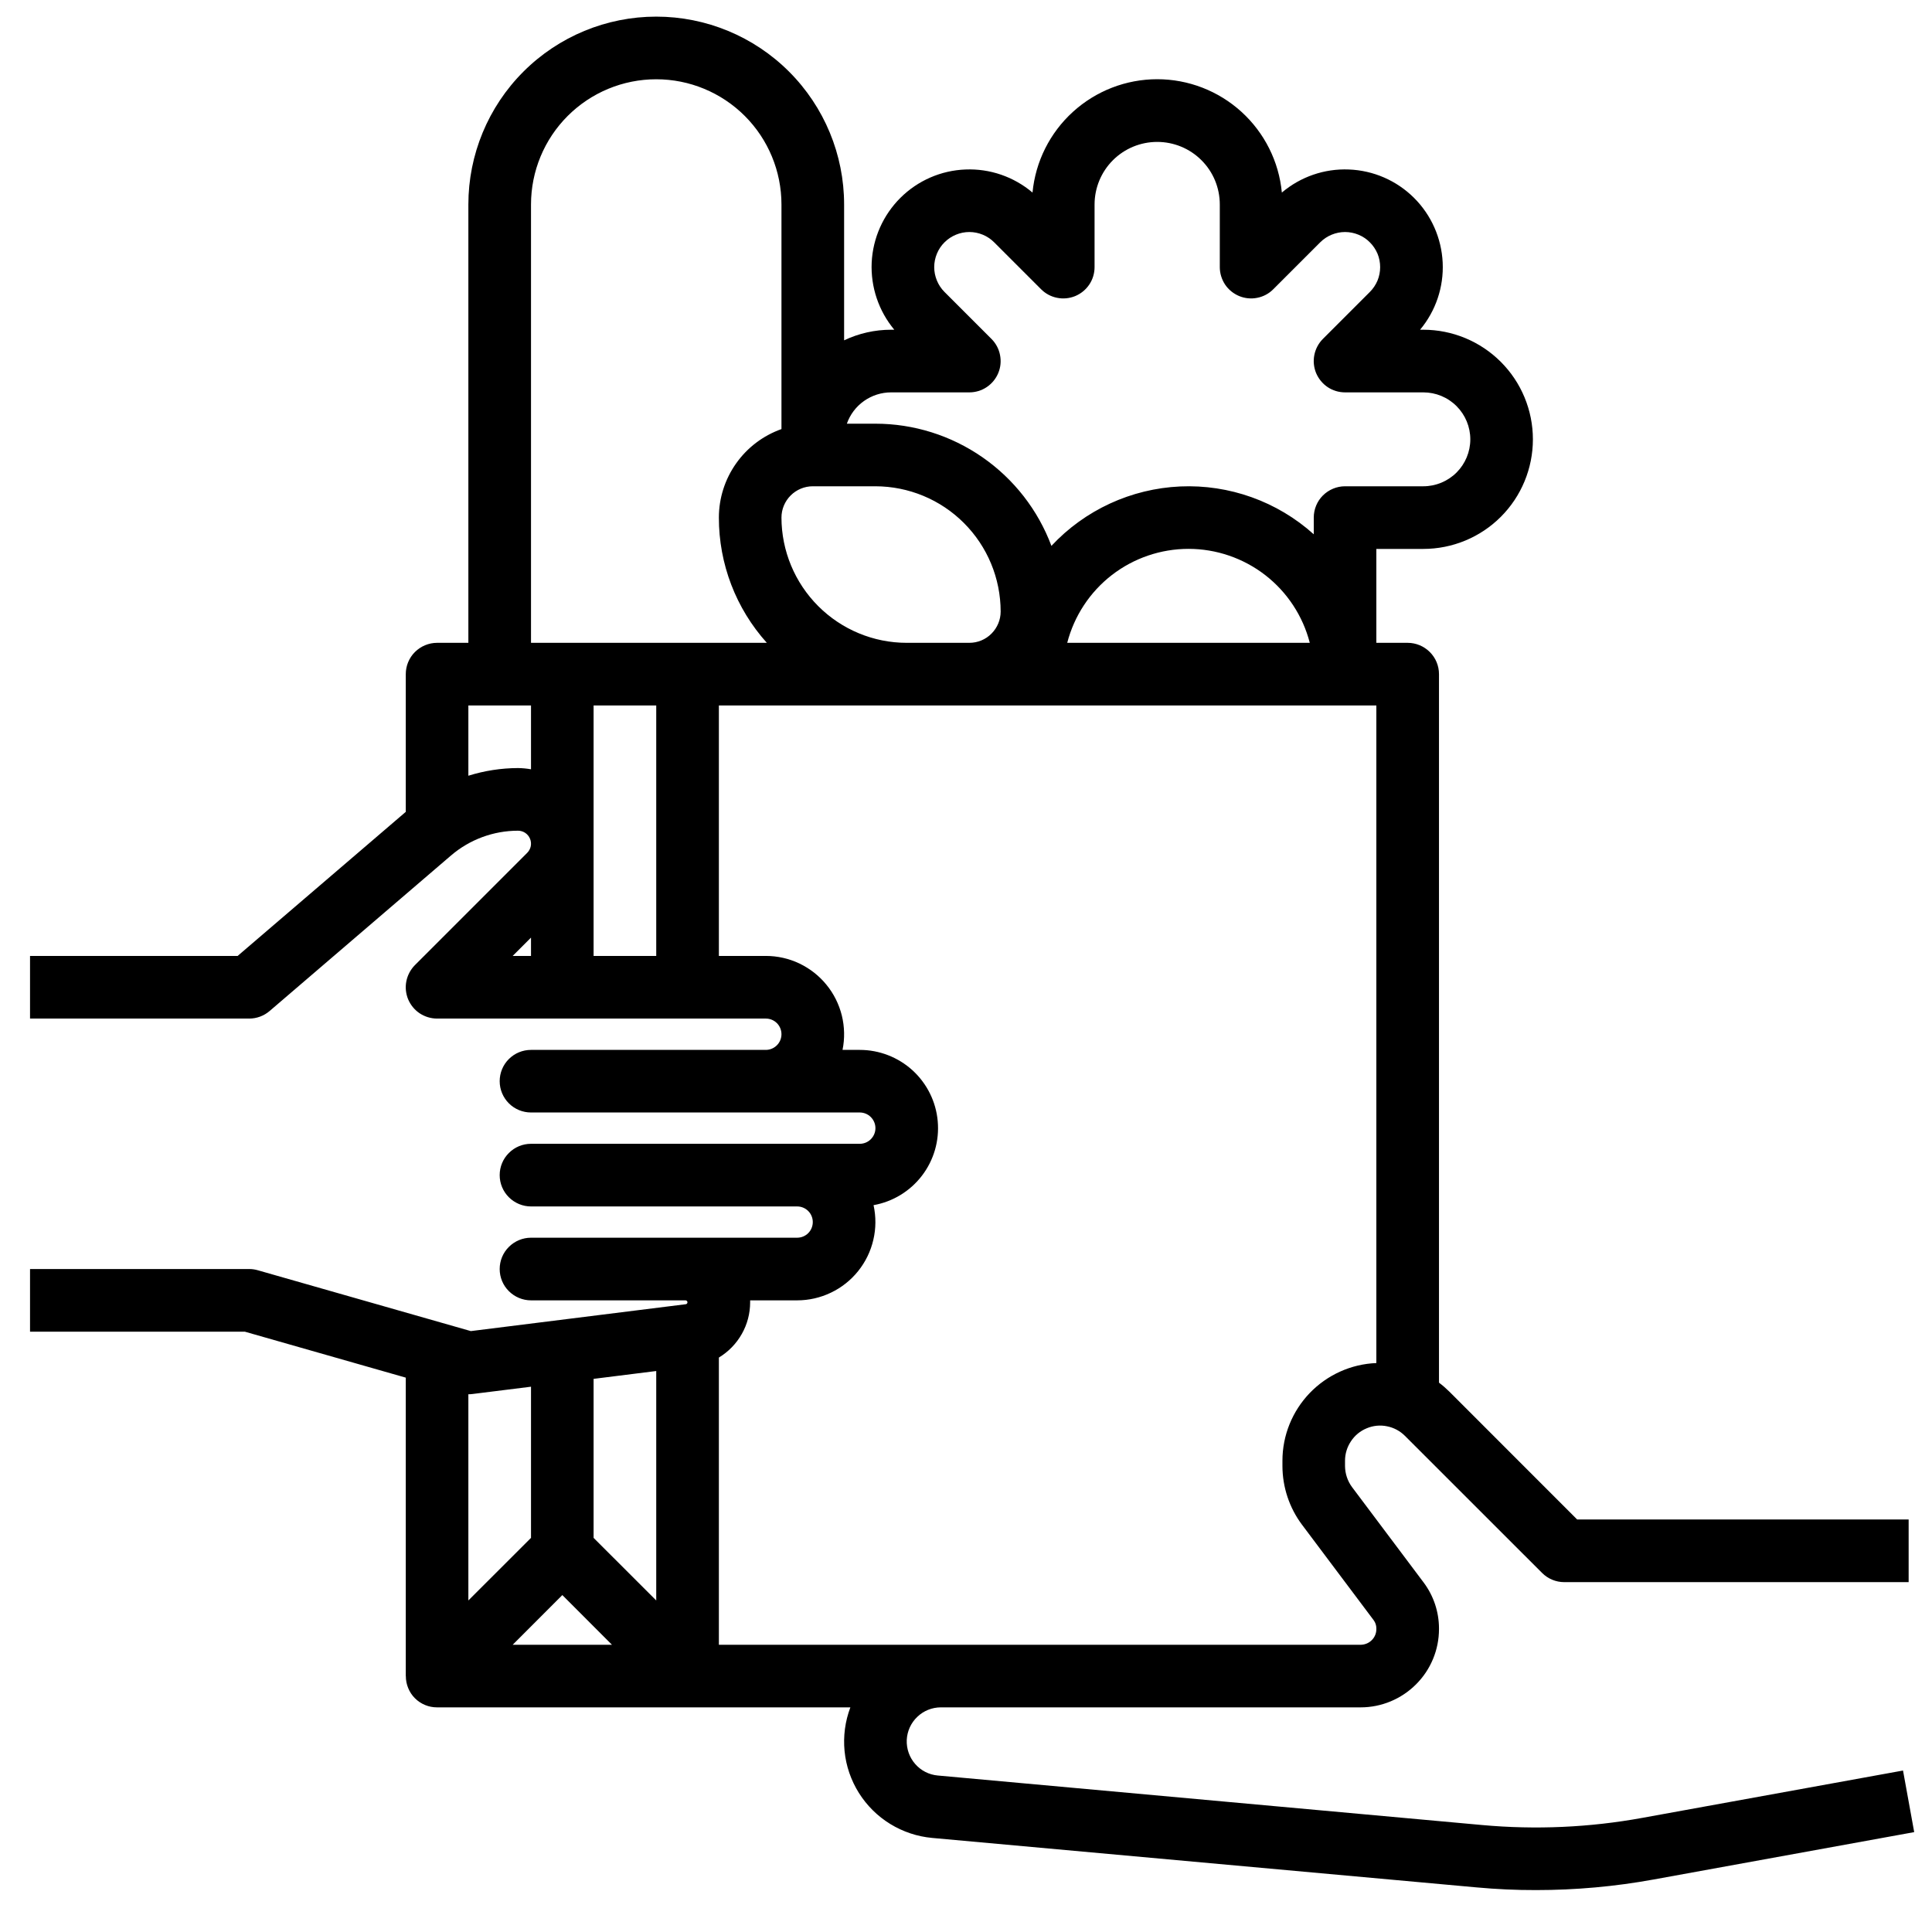
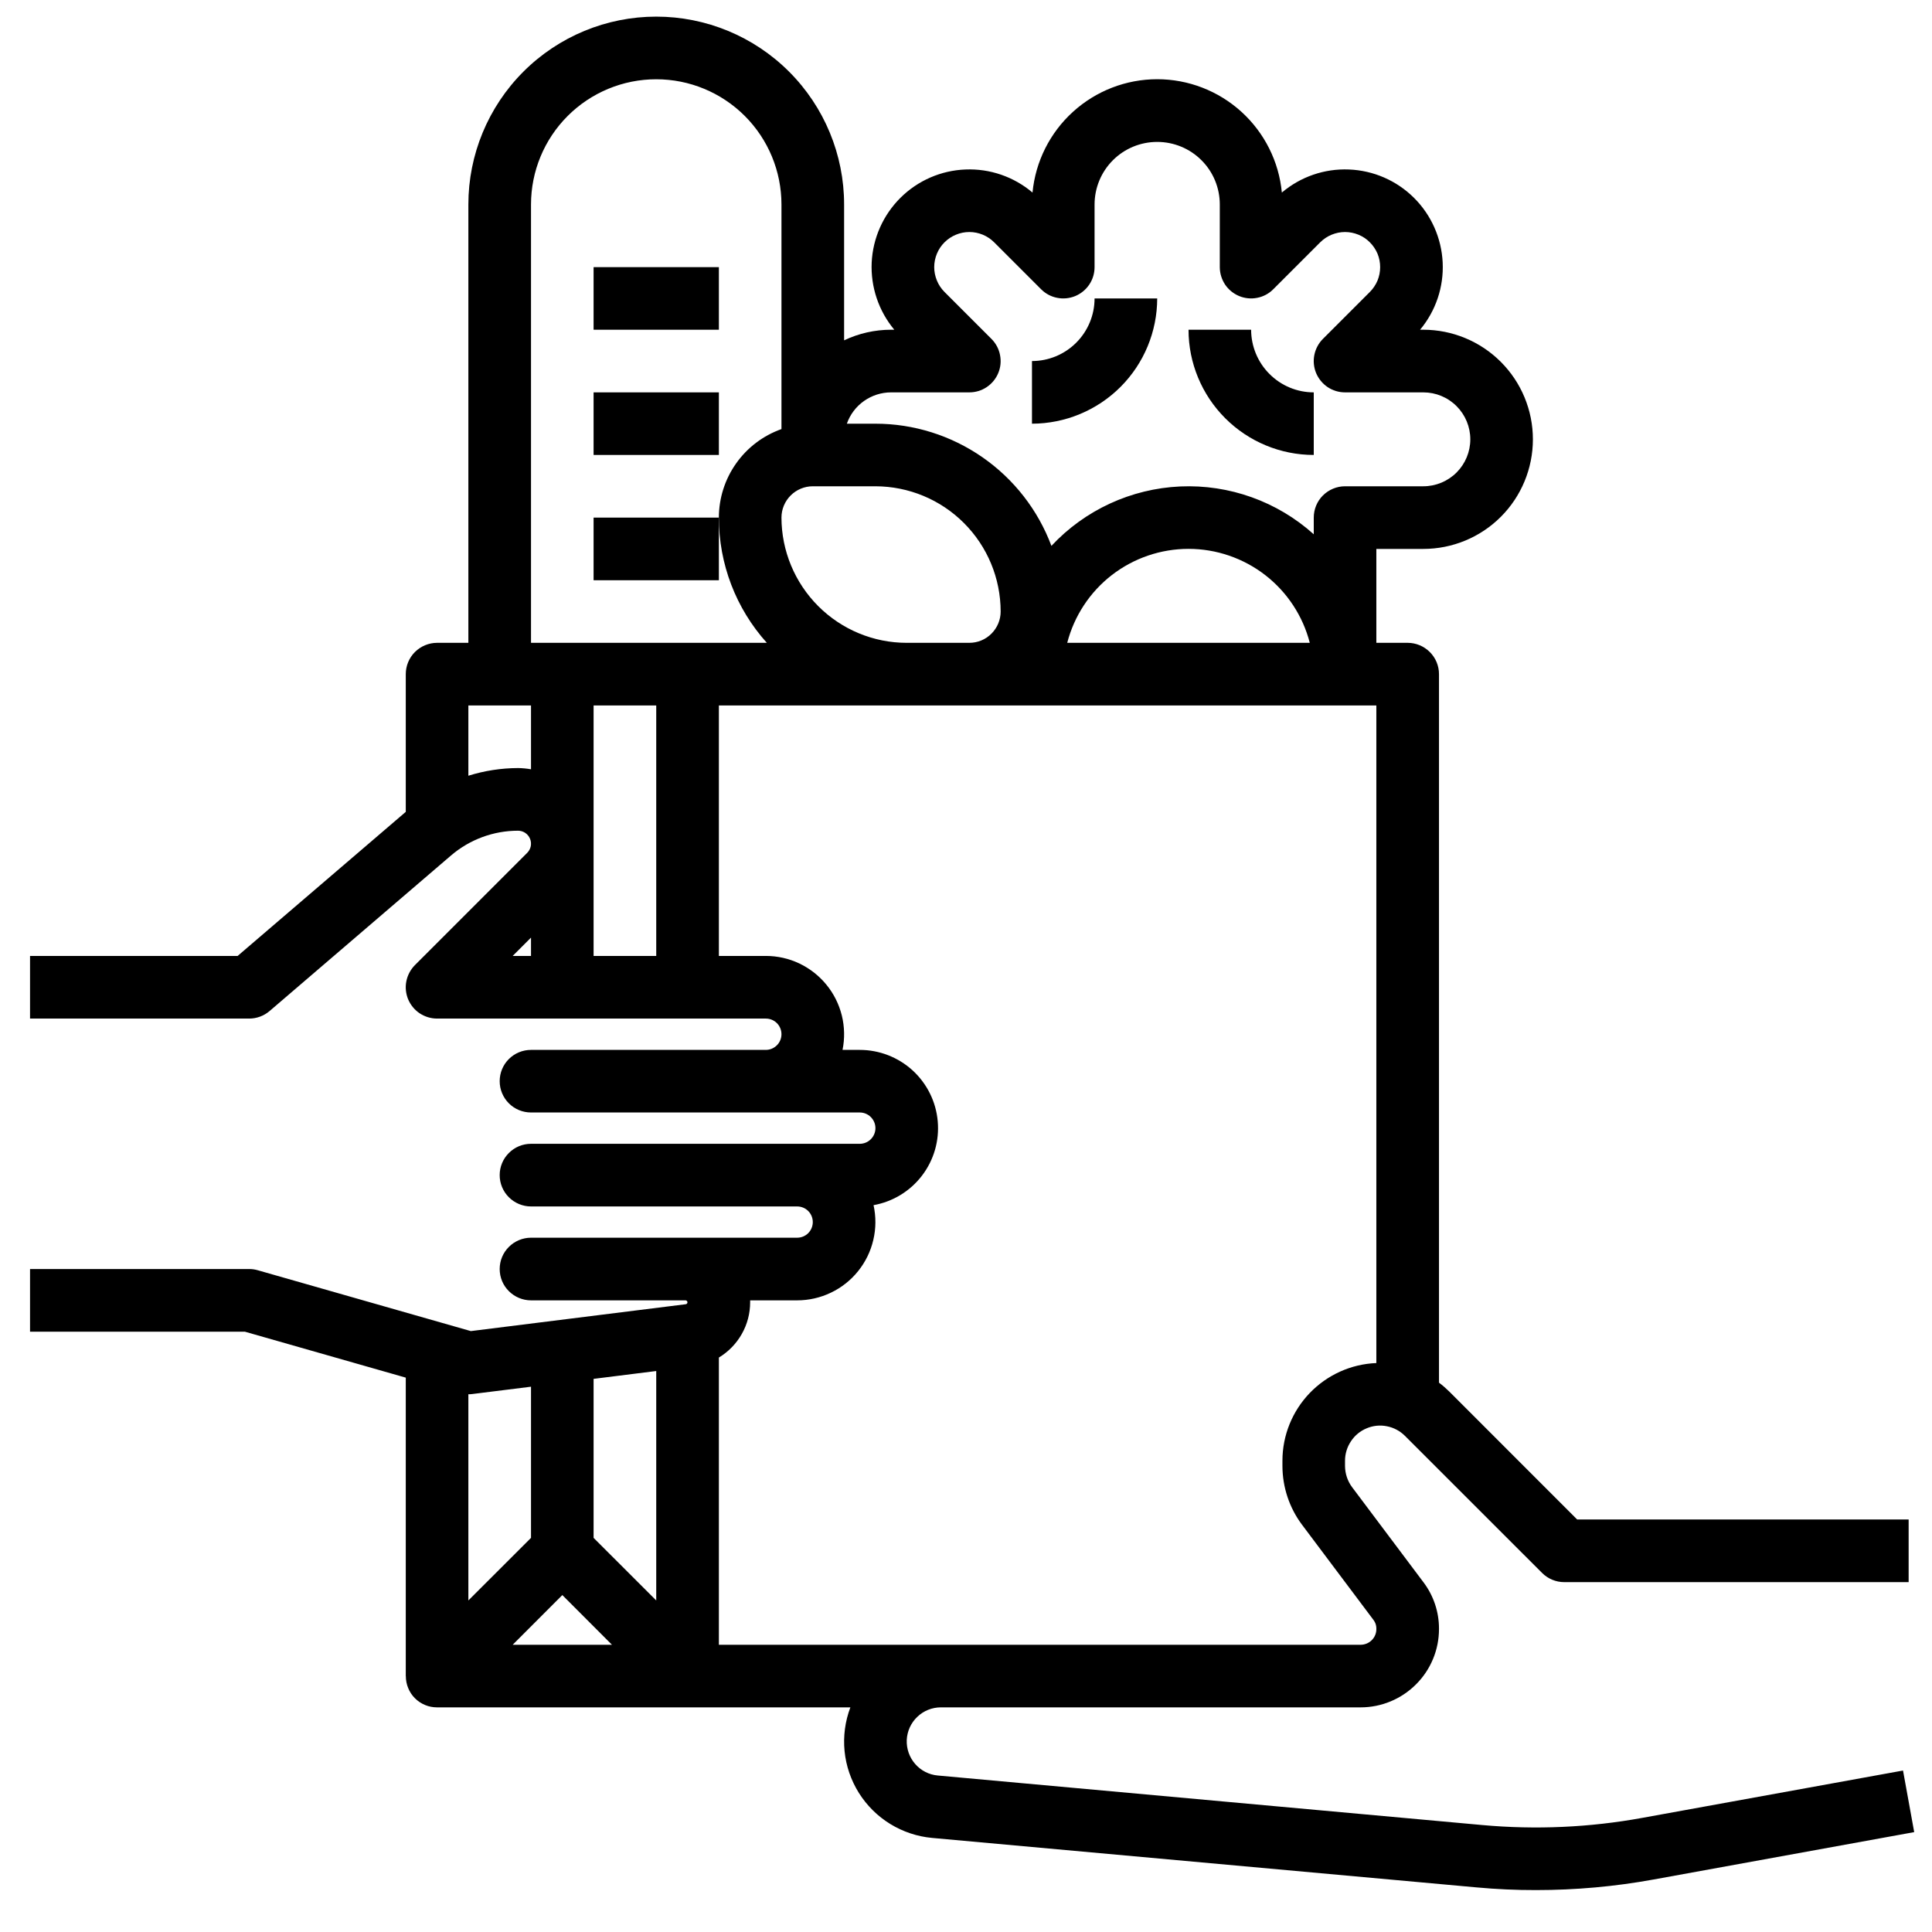
<svg xmlns="http://www.w3.org/2000/svg" width="33" height="33" viewBox="0 0 33 33" fill="none">
+   <path d="M12.279 4.563H10.139V5.632H12.279V4.563Z" fill="black" />
+   <path d="M12.279 6.702H10.139V7.771H12.279V6.702Z" fill="black" />
+   <path d="M12.279 8.841H10.139V9.911H12.279V8.841Z" fill="black" />
+   <path d="M19.766 5.098H18.696C18.696 5.381 18.583 5.653 18.383 5.853C18.182 6.054 17.91 6.167 17.627 6.167V7.237C18.194 7.236 18.738 7.01 19.139 6.609C19.54 6.208 19.765 5.665 19.766 5.098Z" fill="black" />
+   <path d="M22.44 7.771V6.702C22.156 6.702 21.884 6.589 21.684 6.388C21.483 6.188 21.371 5.916 21.37 5.632H20.301C20.301 6.199 20.527 6.743 20.928 7.144C21.329 7.545 21.873 7.771 22.44 7.771Z" fill="black" />
  <path d="M28.055 31.05C27.152 31.215 26.231 31.256 25.317 31.173L16.018 30.327C15.869 30.314 15.73 30.243 15.632 30.13C15.533 30.017 15.482 29.87 15.488 29.72C15.495 29.57 15.559 29.429 15.668 29.325C15.776 29.221 15.921 29.163 16.071 29.163H23.242C23.596 29.163 23.936 29.021 24.187 28.77C24.438 28.52 24.579 28.18 24.579 27.825V27.812C24.578 27.531 24.487 27.258 24.319 27.033L23.094 25.401C23.017 25.297 22.975 25.171 22.974 25.041V24.95C22.974 24.831 23.01 24.715 23.076 24.617C23.141 24.518 23.235 24.441 23.345 24.396C23.454 24.35 23.575 24.338 23.691 24.362C23.808 24.385 23.914 24.442 23.998 24.526L26.34 26.867C26.39 26.917 26.448 26.956 26.513 26.983C26.578 27.01 26.648 27.024 26.718 27.024H32.601V25.954H26.939L24.755 23.769C24.7 23.715 24.641 23.663 24.579 23.617V11.515C24.579 11.373 24.523 11.237 24.422 11.137C24.322 11.037 24.186 10.98 24.044 10.98H23.509V9.376H24.311C24.808 9.376 25.284 9.179 25.635 8.828C25.986 8.477 26.183 8.001 26.183 7.504C26.183 7.008 25.986 6.532 25.635 6.181C25.284 5.83 24.808 5.632 24.311 5.632H24.256C24.524 5.311 24.662 4.902 24.642 4.484C24.622 4.067 24.447 3.672 24.151 3.378C23.854 3.083 23.458 2.911 23.04 2.895C22.622 2.878 22.214 3.019 21.895 3.289C21.845 2.759 21.598 2.268 21.205 1.91C20.811 1.552 20.298 1.353 19.766 1.353C19.234 1.353 18.721 1.552 18.327 1.91C17.933 2.268 17.687 2.759 17.636 3.289C17.317 3.019 16.909 2.878 16.491 2.895C16.074 2.911 15.678 3.083 15.381 3.378C15.085 3.672 14.909 4.067 14.889 4.484C14.87 4.902 15.008 5.311 15.275 5.632H15.22C14.943 5.632 14.668 5.694 14.418 5.813V3.493C14.418 2.642 14.08 1.826 13.478 1.224C12.876 0.622 12.06 0.284 11.209 0.284C10.358 0.284 9.542 0.622 8.94 1.224C8.338 1.826 8 2.642 8 3.493V10.98H7.466C7.324 10.98 7.188 11.037 7.087 11.137C6.987 11.237 6.931 11.373 6.931 11.515V13.867L4.059 16.328H0.513V17.398H4.257C4.384 17.398 4.508 17.352 4.605 17.269L7.704 14.612C8.023 14.339 8.429 14.189 8.848 14.189C8.892 14.189 8.935 14.202 8.971 14.226C9.008 14.251 9.036 14.285 9.053 14.326C9.07 14.366 9.074 14.411 9.066 14.454C9.057 14.497 9.036 14.536 9.005 14.567L7.087 16.485C7.013 16.56 6.962 16.655 6.941 16.759C6.92 16.862 6.931 16.97 6.971 17.068C7.012 17.165 7.08 17.249 7.168 17.308C7.256 17.366 7.36 17.398 7.466 17.398H13.081C13.152 17.398 13.22 17.426 13.27 17.476C13.32 17.526 13.348 17.594 13.348 17.665C13.348 17.736 13.32 17.804 13.27 17.854C13.22 17.904 13.152 17.933 13.081 17.933H9.07C8.928 17.933 8.792 17.989 8.692 18.089C8.591 18.189 8.535 18.326 8.535 18.467C8.535 18.609 8.591 18.745 8.692 18.846C8.792 18.946 8.928 19.002 9.07 19.002H14.685C14.756 19.002 14.824 19.03 14.874 19.08C14.925 19.131 14.953 19.199 14.953 19.27C14.953 19.34 14.925 19.408 14.874 19.459C14.824 19.509 14.756 19.537 14.685 19.537H9.07C8.928 19.537 8.792 19.593 8.692 19.694C8.591 19.794 8.535 19.93 8.535 20.072C8.535 20.213 8.591 20.35 8.692 20.45C8.792 20.55 8.928 20.607 9.07 20.607H13.616C13.687 20.607 13.755 20.635 13.805 20.685C13.855 20.735 13.883 20.803 13.883 20.874C13.883 20.945 13.855 21.013 13.805 21.063C13.755 21.113 13.687 21.141 13.616 21.141H9.07C8.928 21.141 8.792 21.198 8.692 21.298C8.591 21.398 8.535 21.534 8.535 21.676C8.535 21.818 8.591 21.954 8.692 22.054C8.792 22.154 8.928 22.211 9.07 22.211H11.71C11.719 22.211 11.726 22.215 11.732 22.221C11.738 22.226 11.742 22.234 11.742 22.242C11.743 22.25 11.74 22.259 11.735 22.265C11.73 22.271 11.723 22.276 11.714 22.277L8.042 22.736L4.404 21.697C4.356 21.683 4.307 21.676 4.257 21.676H0.513V22.746H4.182L6.931 23.531V28.628H6.932C6.932 28.699 6.945 28.768 6.972 28.833C6.998 28.898 7.037 28.957 7.087 29.007C7.137 29.057 7.196 29.096 7.261 29.123C7.326 29.15 7.395 29.163 7.466 29.163H14.525C14.435 29.401 14.401 29.657 14.426 29.911C14.451 30.164 14.535 30.408 14.67 30.624C14.806 30.84 14.989 31.022 15.206 31.155C15.423 31.288 15.668 31.37 15.921 31.393L25.22 32.238C25.558 32.269 25.897 32.285 26.237 32.284C26.91 32.284 27.583 32.224 28.246 32.103L32.696 31.294L32.505 30.242L28.055 31.05ZM13.348 8.841C13.348 8.699 13.405 8.563 13.505 8.463C13.605 8.363 13.741 8.306 13.883 8.306H14.953C15.52 8.307 16.064 8.532 16.465 8.934C16.866 9.335 17.091 9.878 17.092 10.445C17.092 10.587 17.035 10.723 16.935 10.823C16.835 10.924 16.699 10.98 16.557 10.98H15.487C14.92 10.98 14.377 10.754 13.976 10.353C13.575 9.952 13.349 9.408 13.348 8.841ZM15.22 6.702H16.557C16.663 6.702 16.766 6.671 16.854 6.612C16.942 6.553 17.011 6.469 17.051 6.372C17.092 6.274 17.102 6.167 17.081 6.063C17.061 5.959 17.01 5.864 16.935 5.789L16.133 4.987C16.077 4.931 16.033 4.865 16.003 4.792C15.973 4.719 15.957 4.641 15.957 4.563C15.957 4.484 15.973 4.406 16.003 4.333C16.033 4.261 16.077 4.194 16.133 4.139C16.189 4.083 16.255 4.039 16.328 4.009C16.4 3.979 16.478 3.963 16.557 3.963C16.636 3.963 16.714 3.979 16.787 4.009C16.859 4.039 16.925 4.083 16.981 4.139L17.783 4.941C17.858 5.016 17.953 5.067 18.057 5.087C18.161 5.108 18.268 5.097 18.366 5.057C18.464 5.016 18.547 4.948 18.606 4.86C18.665 4.772 18.696 4.668 18.696 4.563V3.493C18.696 3.209 18.809 2.937 19.009 2.737C19.21 2.536 19.482 2.424 19.766 2.424C20.049 2.424 20.322 2.536 20.522 2.737C20.723 2.937 20.835 3.209 20.835 3.493V4.563C20.835 4.668 20.867 4.772 20.925 4.86C20.984 4.948 21.068 5.016 21.166 5.057C21.263 5.097 21.371 5.108 21.474 5.087C21.578 5.067 21.674 5.016 21.748 4.941L22.55 4.139C22.606 4.083 22.672 4.039 22.745 4.009C22.818 3.979 22.896 3.963 22.974 3.963C23.053 3.963 23.131 3.979 23.204 4.009C23.277 4.039 23.343 4.083 23.398 4.139C23.454 4.194 23.498 4.261 23.529 4.333C23.559 4.406 23.574 4.484 23.574 4.563C23.574 4.641 23.559 4.719 23.529 4.792C23.498 4.865 23.454 4.931 23.398 4.987L22.596 5.789C22.521 5.864 22.471 5.959 22.45 6.063C22.429 6.167 22.44 6.274 22.48 6.372C22.521 6.469 22.589 6.553 22.677 6.612C22.765 6.671 22.869 6.702 22.974 6.702H24.311C24.524 6.702 24.728 6.786 24.879 6.937C25.029 7.087 25.114 7.291 25.114 7.504C25.114 7.717 25.029 7.921 24.879 8.071C24.728 8.222 24.524 8.306 24.311 8.306H22.974C22.833 8.306 22.697 8.363 22.596 8.463C22.496 8.563 22.44 8.699 22.44 8.841V9.126C21.816 8.565 20.997 8.272 20.159 8.309C19.321 8.347 18.531 8.711 17.959 9.324C17.73 8.712 17.319 8.184 16.782 7.811C16.245 7.438 15.607 7.237 14.953 7.237H14.465C14.52 7.08 14.622 6.945 14.758 6.849C14.893 6.754 15.054 6.702 15.22 6.702ZM22.372 10.98H18.229C18.348 10.521 18.615 10.114 18.99 9.823C19.365 9.533 19.826 9.375 20.301 9.375C20.775 9.375 21.236 9.533 21.611 9.823C21.986 10.114 22.254 10.521 22.372 10.98ZM9.07 3.493C9.07 2.926 9.295 2.382 9.696 1.981C10.098 1.579 10.642 1.354 11.209 1.354C11.776 1.354 12.32 1.579 12.722 1.981C13.123 2.382 13.348 2.926 13.348 3.493V7.329C13.036 7.44 12.765 7.644 12.574 7.915C12.382 8.186 12.279 8.509 12.279 8.841C12.278 9.631 12.57 10.393 13.098 10.98H9.07V3.493ZM10.139 12.05H11.209V16.328H10.139V12.05ZM8.848 13.119C8.561 13.12 8.275 13.164 8 13.25V12.05H9.07V13.14C8.997 13.127 8.923 13.12 8.848 13.119ZM9.07 16.015V16.328H8.757L9.07 16.015ZM10.139 23.552L11.209 23.418V27.337L10.139 26.268V23.552ZM8.067 23.811L9.07 23.686V26.268L8 27.337V23.815C8.023 23.815 8.045 23.814 8.067 23.811ZM8.757 28.094L9.605 27.245L10.453 28.094H8.757ZM12.279 23.188C12.441 23.09 12.576 22.952 12.67 22.786C12.764 22.621 12.813 22.434 12.813 22.244C12.813 22.233 12.813 22.222 12.813 22.211H13.616C13.816 22.211 14.013 22.166 14.194 22.079C14.374 21.993 14.533 21.867 14.658 21.711C14.783 21.555 14.872 21.373 14.917 21.178C14.963 20.983 14.964 20.781 14.921 20.585C15.25 20.526 15.545 20.347 15.748 20.081C15.951 19.816 16.047 19.484 16.017 19.151C15.988 18.818 15.834 18.509 15.588 18.283C15.341 18.058 15.019 17.933 14.685 17.933H14.391C14.431 17.738 14.426 17.538 14.379 17.345C14.331 17.153 14.242 16.973 14.116 16.82C13.991 16.666 13.833 16.543 13.654 16.457C13.475 16.372 13.279 16.328 13.081 16.328H12.279V12.05H23.509V23.282C23.078 23.299 22.671 23.483 22.372 23.793C22.073 24.104 21.905 24.518 21.905 24.95V25.041C21.906 25.403 22.023 25.754 22.239 26.043L23.464 27.675C23.493 27.715 23.509 27.763 23.509 27.812V27.825C23.51 27.896 23.482 27.964 23.431 28.015C23.381 28.065 23.313 28.093 23.242 28.094H12.279V23.188Z" fill="black" />
</svg>
